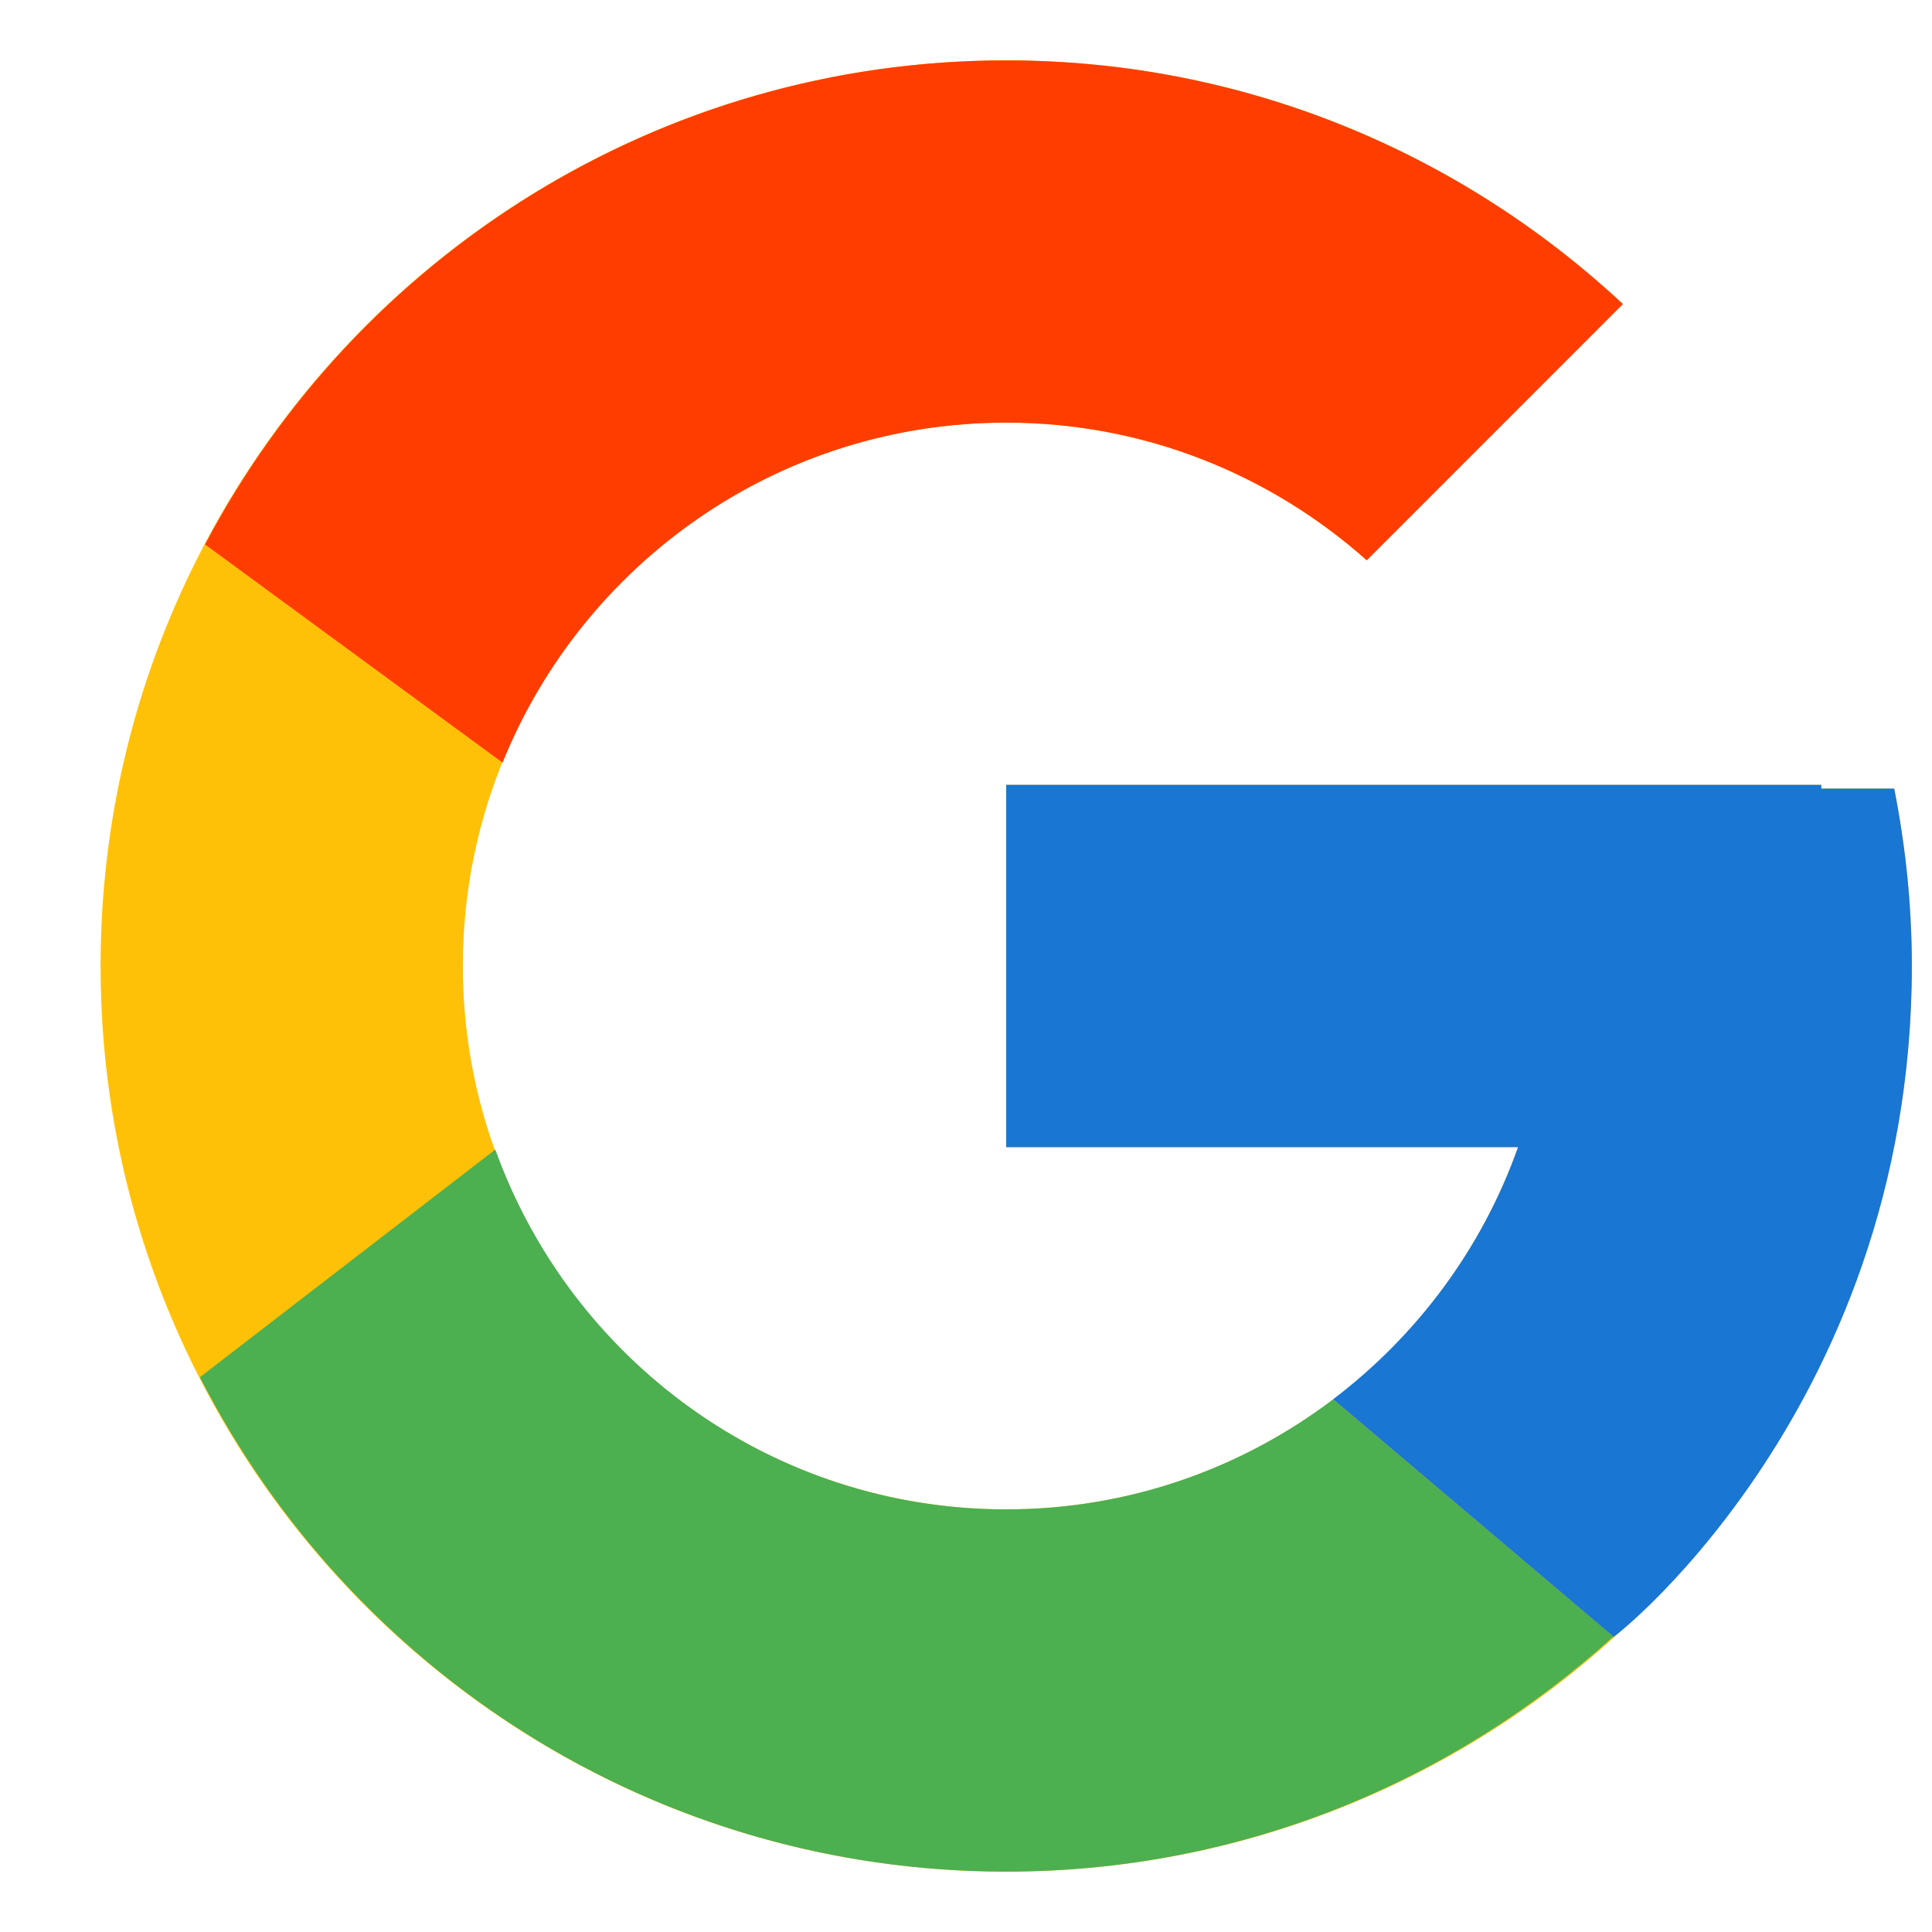
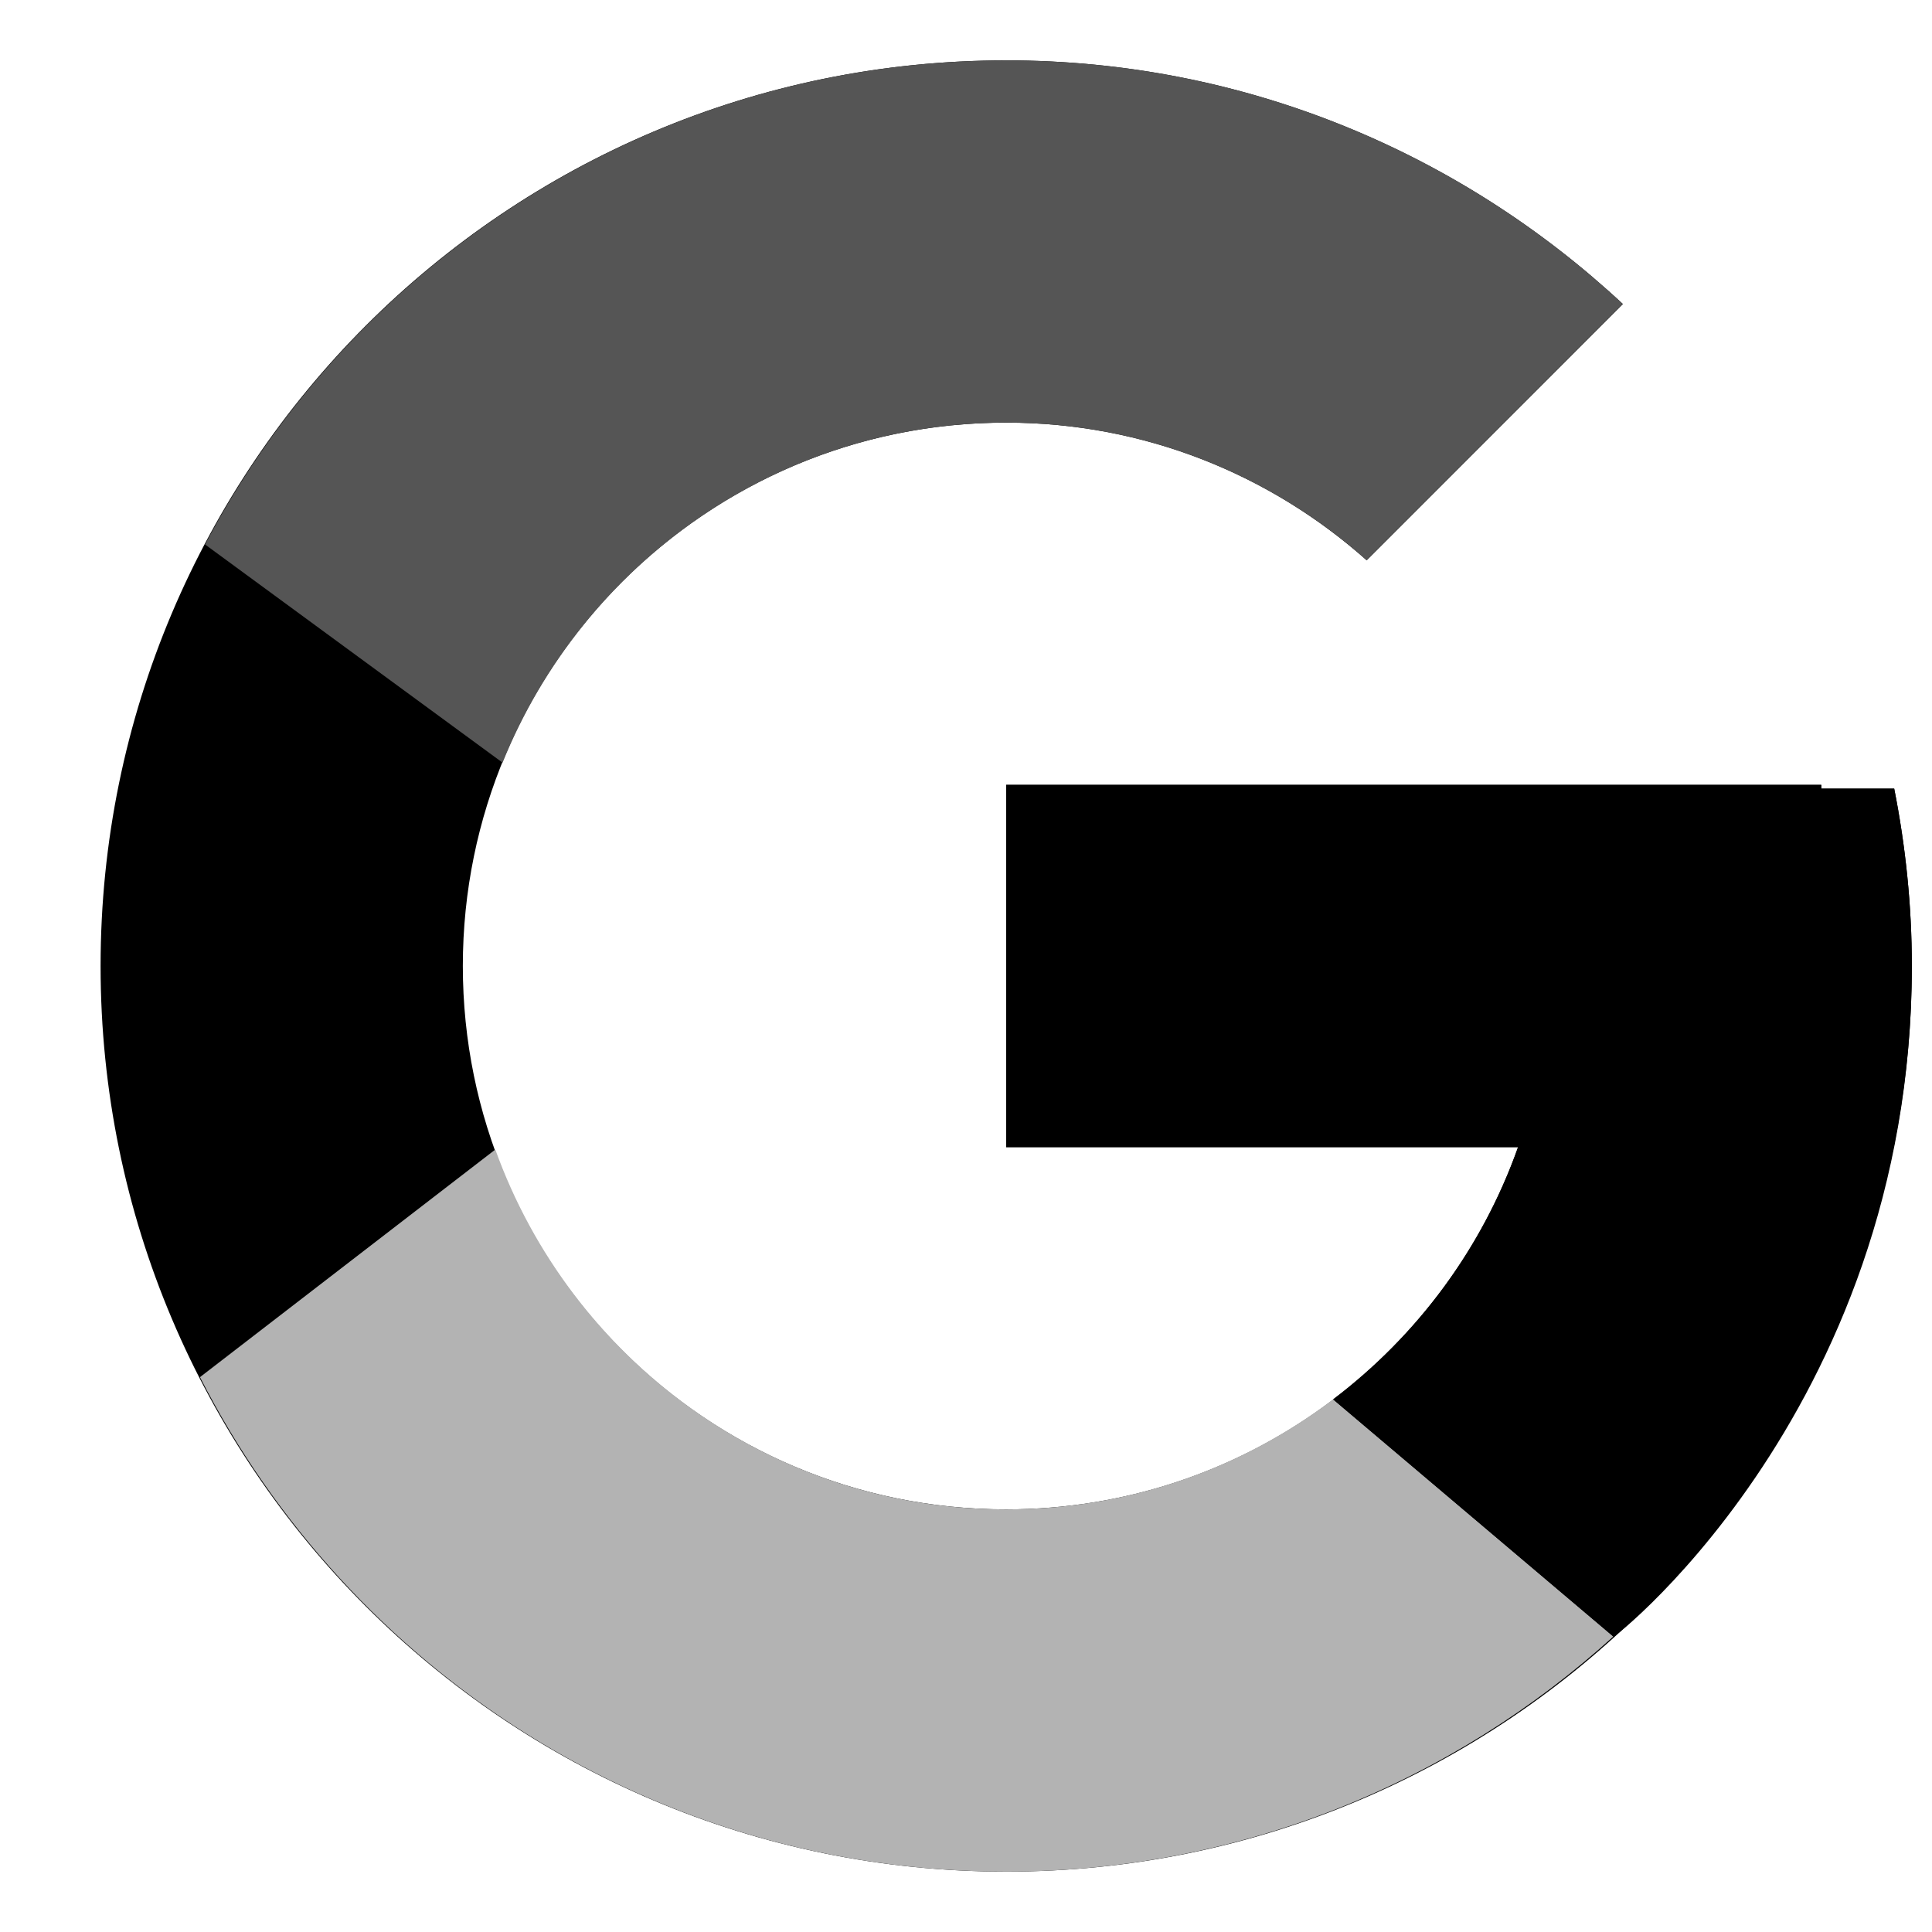
<svg xmlns="http://www.w3.org/2000/svg" width="16" height="16" viewBox="0 0 16 16" fill="none">
-   <path d="M15.687 6.531H15.083V6.5H8.333V9.5H12.572C11.953 11.246 10.292 12.5 8.333 12.5C5.848 12.5 3.833 10.485 3.833 8C3.833 5.515 5.848 3.5 8.333 3.5C9.48 3.5 10.524 3.933 11.318 4.64L13.44 2.518C12.1 1.27 10.309 0.5 8.333 0.5C4.191 0.5 0.833 3.858 0.833 8C0.833 12.142 4.191 15.5 8.333 15.5C12.475 15.5 15.833 12.142 15.833 8C15.833 7.497 15.781 7.006 15.687 6.531Z" fill="#FFC107" />
-   <path d="M1.698 4.509L4.162 6.316C4.829 4.665 6.444 3.5 8.333 3.5C9.481 3.5 10.524 3.933 11.319 4.64L13.44 2.518C12.101 1.27 10.309 0.5 8.333 0.5C5.453 0.5 2.954 2.126 1.698 4.509Z" fill="#FF3D00" />
-   <path d="M8.333 15.5C10.27 15.5 12.031 14.759 13.361 13.553L11.04 11.589C10.287 12.159 9.351 12.5 8.333 12.5C6.382 12.5 4.726 11.256 4.102 9.52L1.656 11.405C2.897 13.834 5.418 15.5 8.333 15.5Z" fill="#4CAF50" />
-   <path d="M15.687 6.531H15.083V6.5H8.333V9.5H12.572C12.275 10.339 11.735 11.062 11.039 11.589C11.039 11.589 11.04 11.589 11.04 11.588L13.361 13.553C13.197 13.702 15.833 11.75 15.833 8C15.833 7.497 15.781 7.006 15.687 6.531Z" fill="#1976D2" />
+   <path d="M15.687 6.531H15.083V6.5H8.333V9.5H12.572C11.953 11.246 10.292 12.5 8.333 12.5C5.848 12.5 3.833 10.485 3.833 8C3.833 5.515 5.848 3.5 8.333 3.5C9.48 3.5 10.524 3.933 11.318 4.64L13.44 2.518C12.1 1.27 10.309 0.5 8.333 0.5C4.191 0.5 0.833 3.858 0.833 8C0.833 12.142 4.191 15.5 8.333 15.5C12.475 15.5 15.833 12.142 15.833 8C15.833 7.497 15.781 7.006 15.687 6.531Z" fill="#000000" />
+   <path d="M1.698 4.509L4.162 6.316C4.829 4.665 6.444 3.5 8.333 3.5C9.481 3.5 10.524 3.933 11.319 4.64L13.44 2.518C12.101 1.27 10.309 0.5 8.333 0.5C5.453 0.5 2.954 2.126 1.698 4.509Z" fill="#555555" />
+   <path d="M8.333 15.5C10.27 15.5 12.031 14.759 13.361 13.553L11.04 11.589C10.287 12.159 9.351 12.5 8.333 12.5C6.382 12.5 4.726 11.256 4.102 9.52L1.656 11.405C2.897 13.834 5.418 15.5 8.333 15.5Z" fill="#B3B3B3" />
+   <path d="M15.687 6.531H15.083V6.5H8.333V9.5H12.572C12.275 10.339 11.735 11.062 11.039 11.589C11.039 11.589 11.04 11.589 11.04 11.588L13.361 13.553C13.197 13.702 15.833 11.75 15.833 8C15.833 7.497 15.781 7.006 15.687 6.531Z" fill="#000000" />
</svg>
